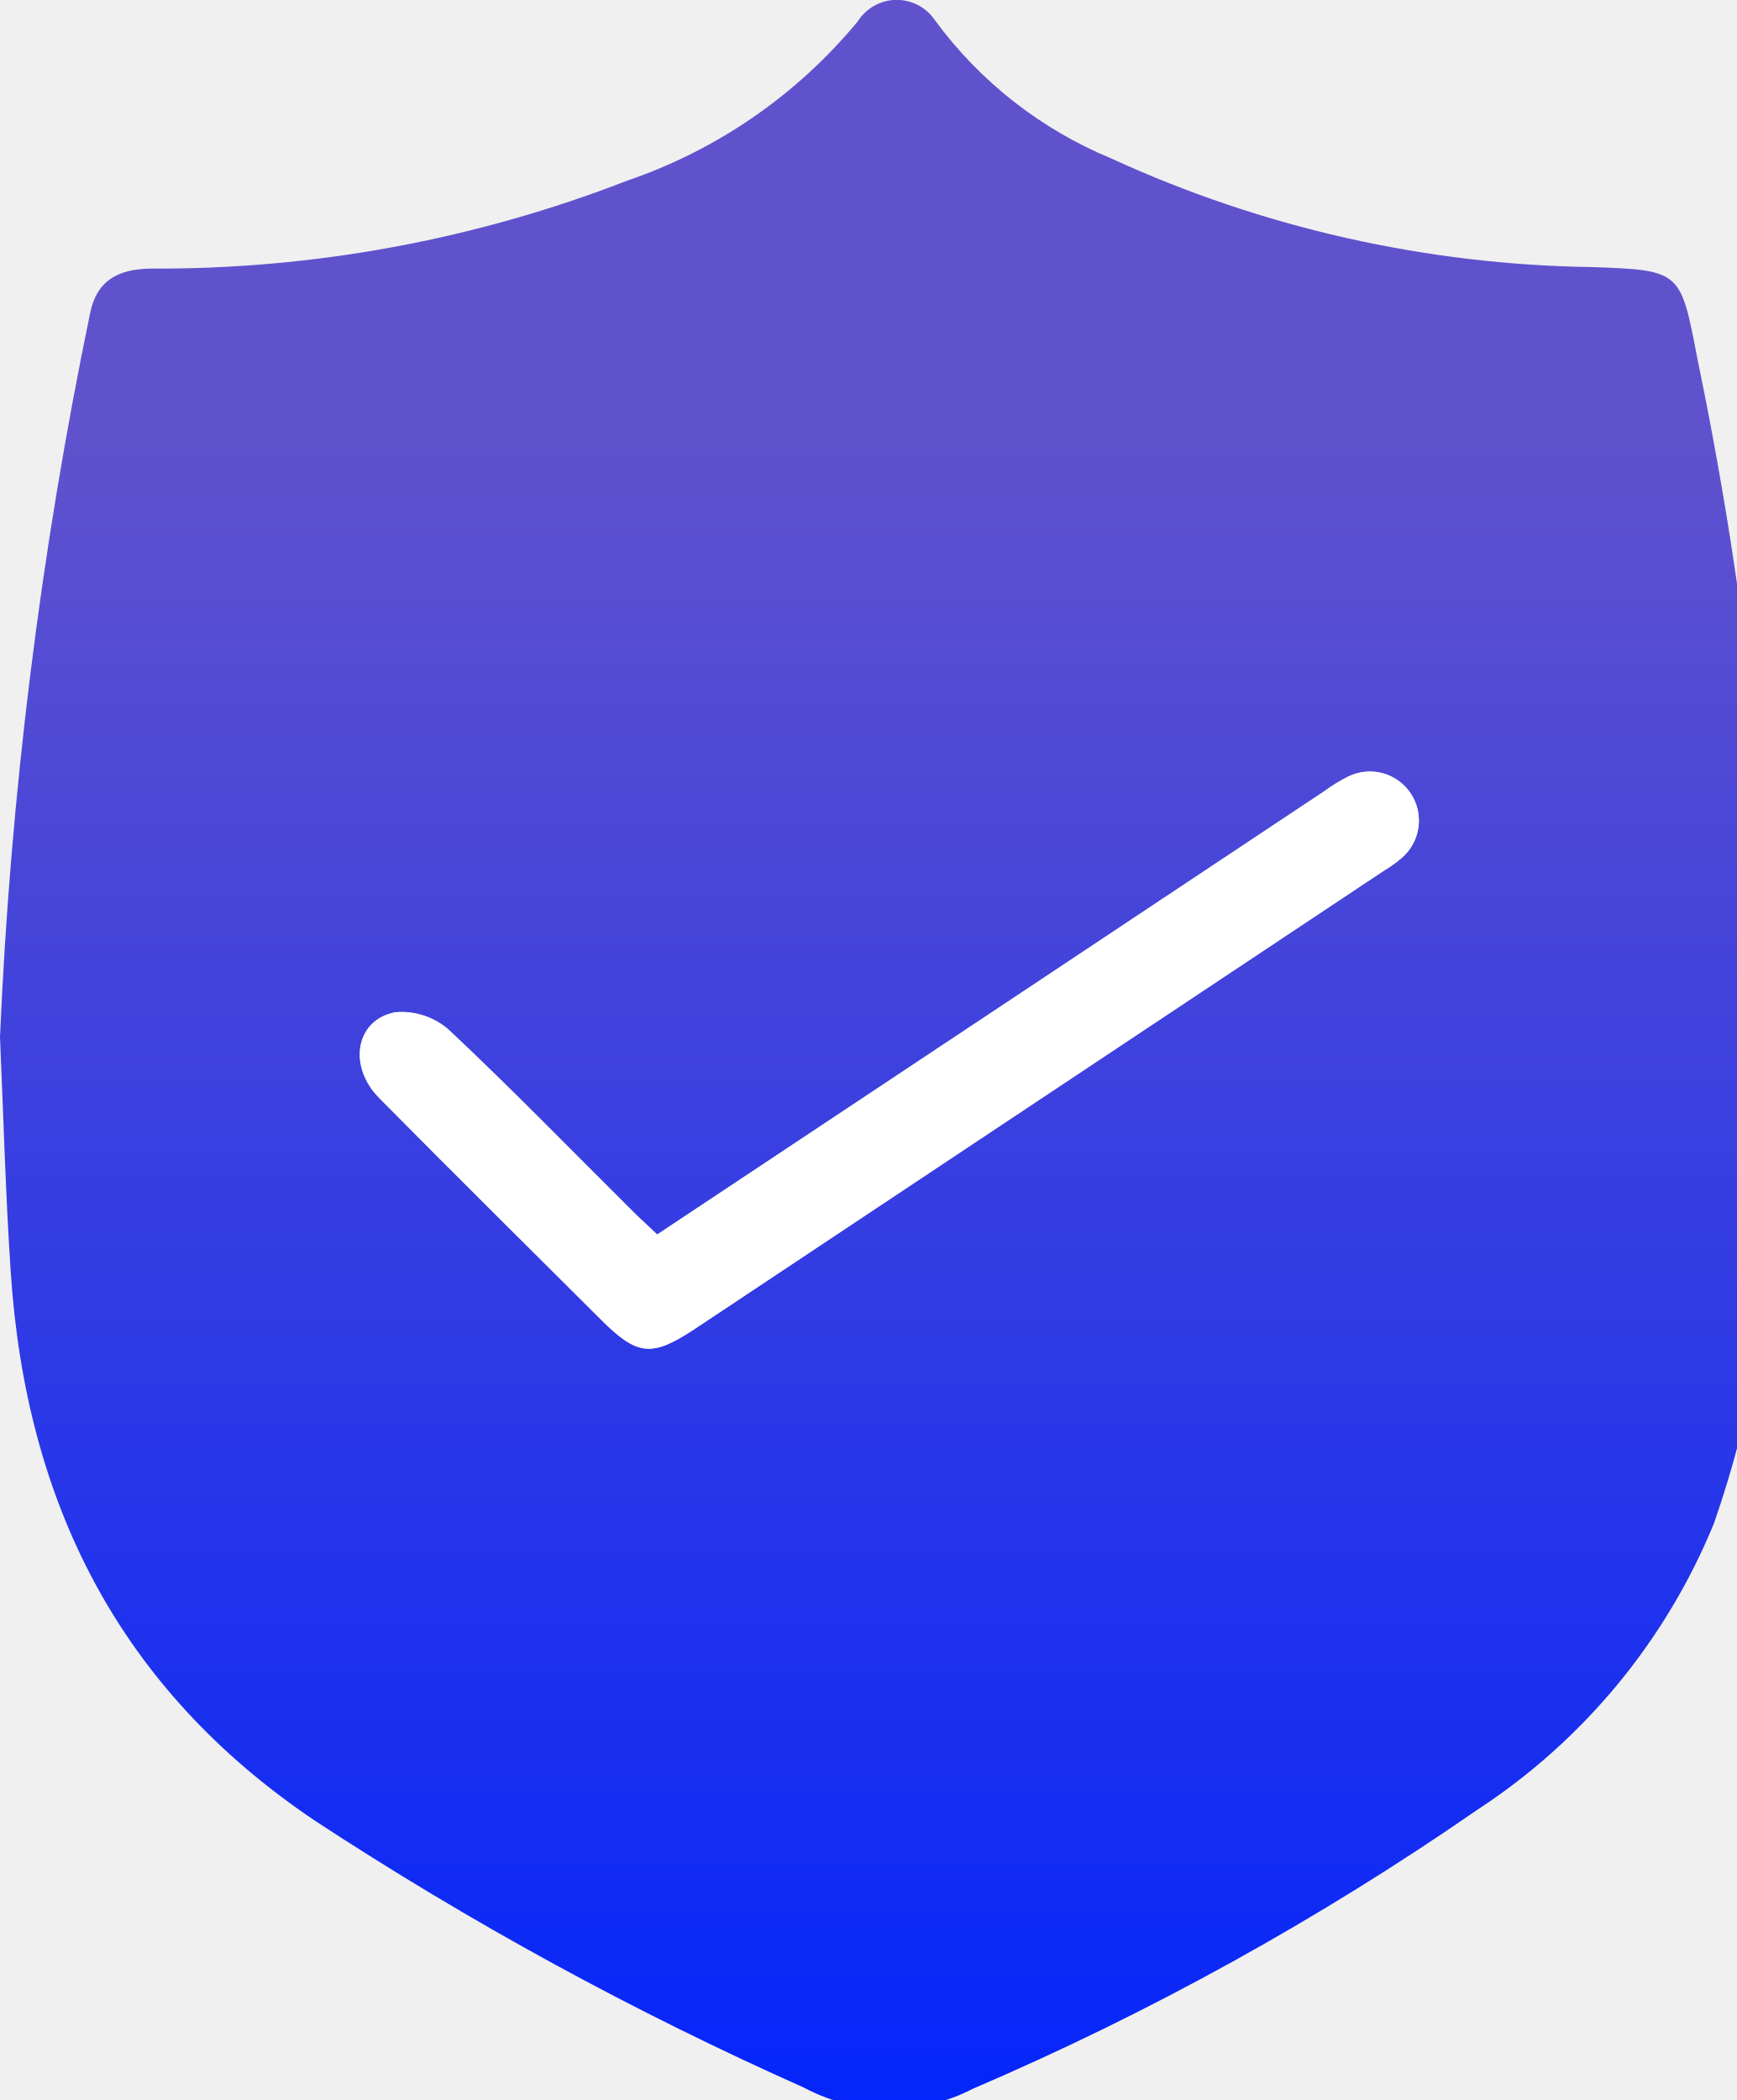
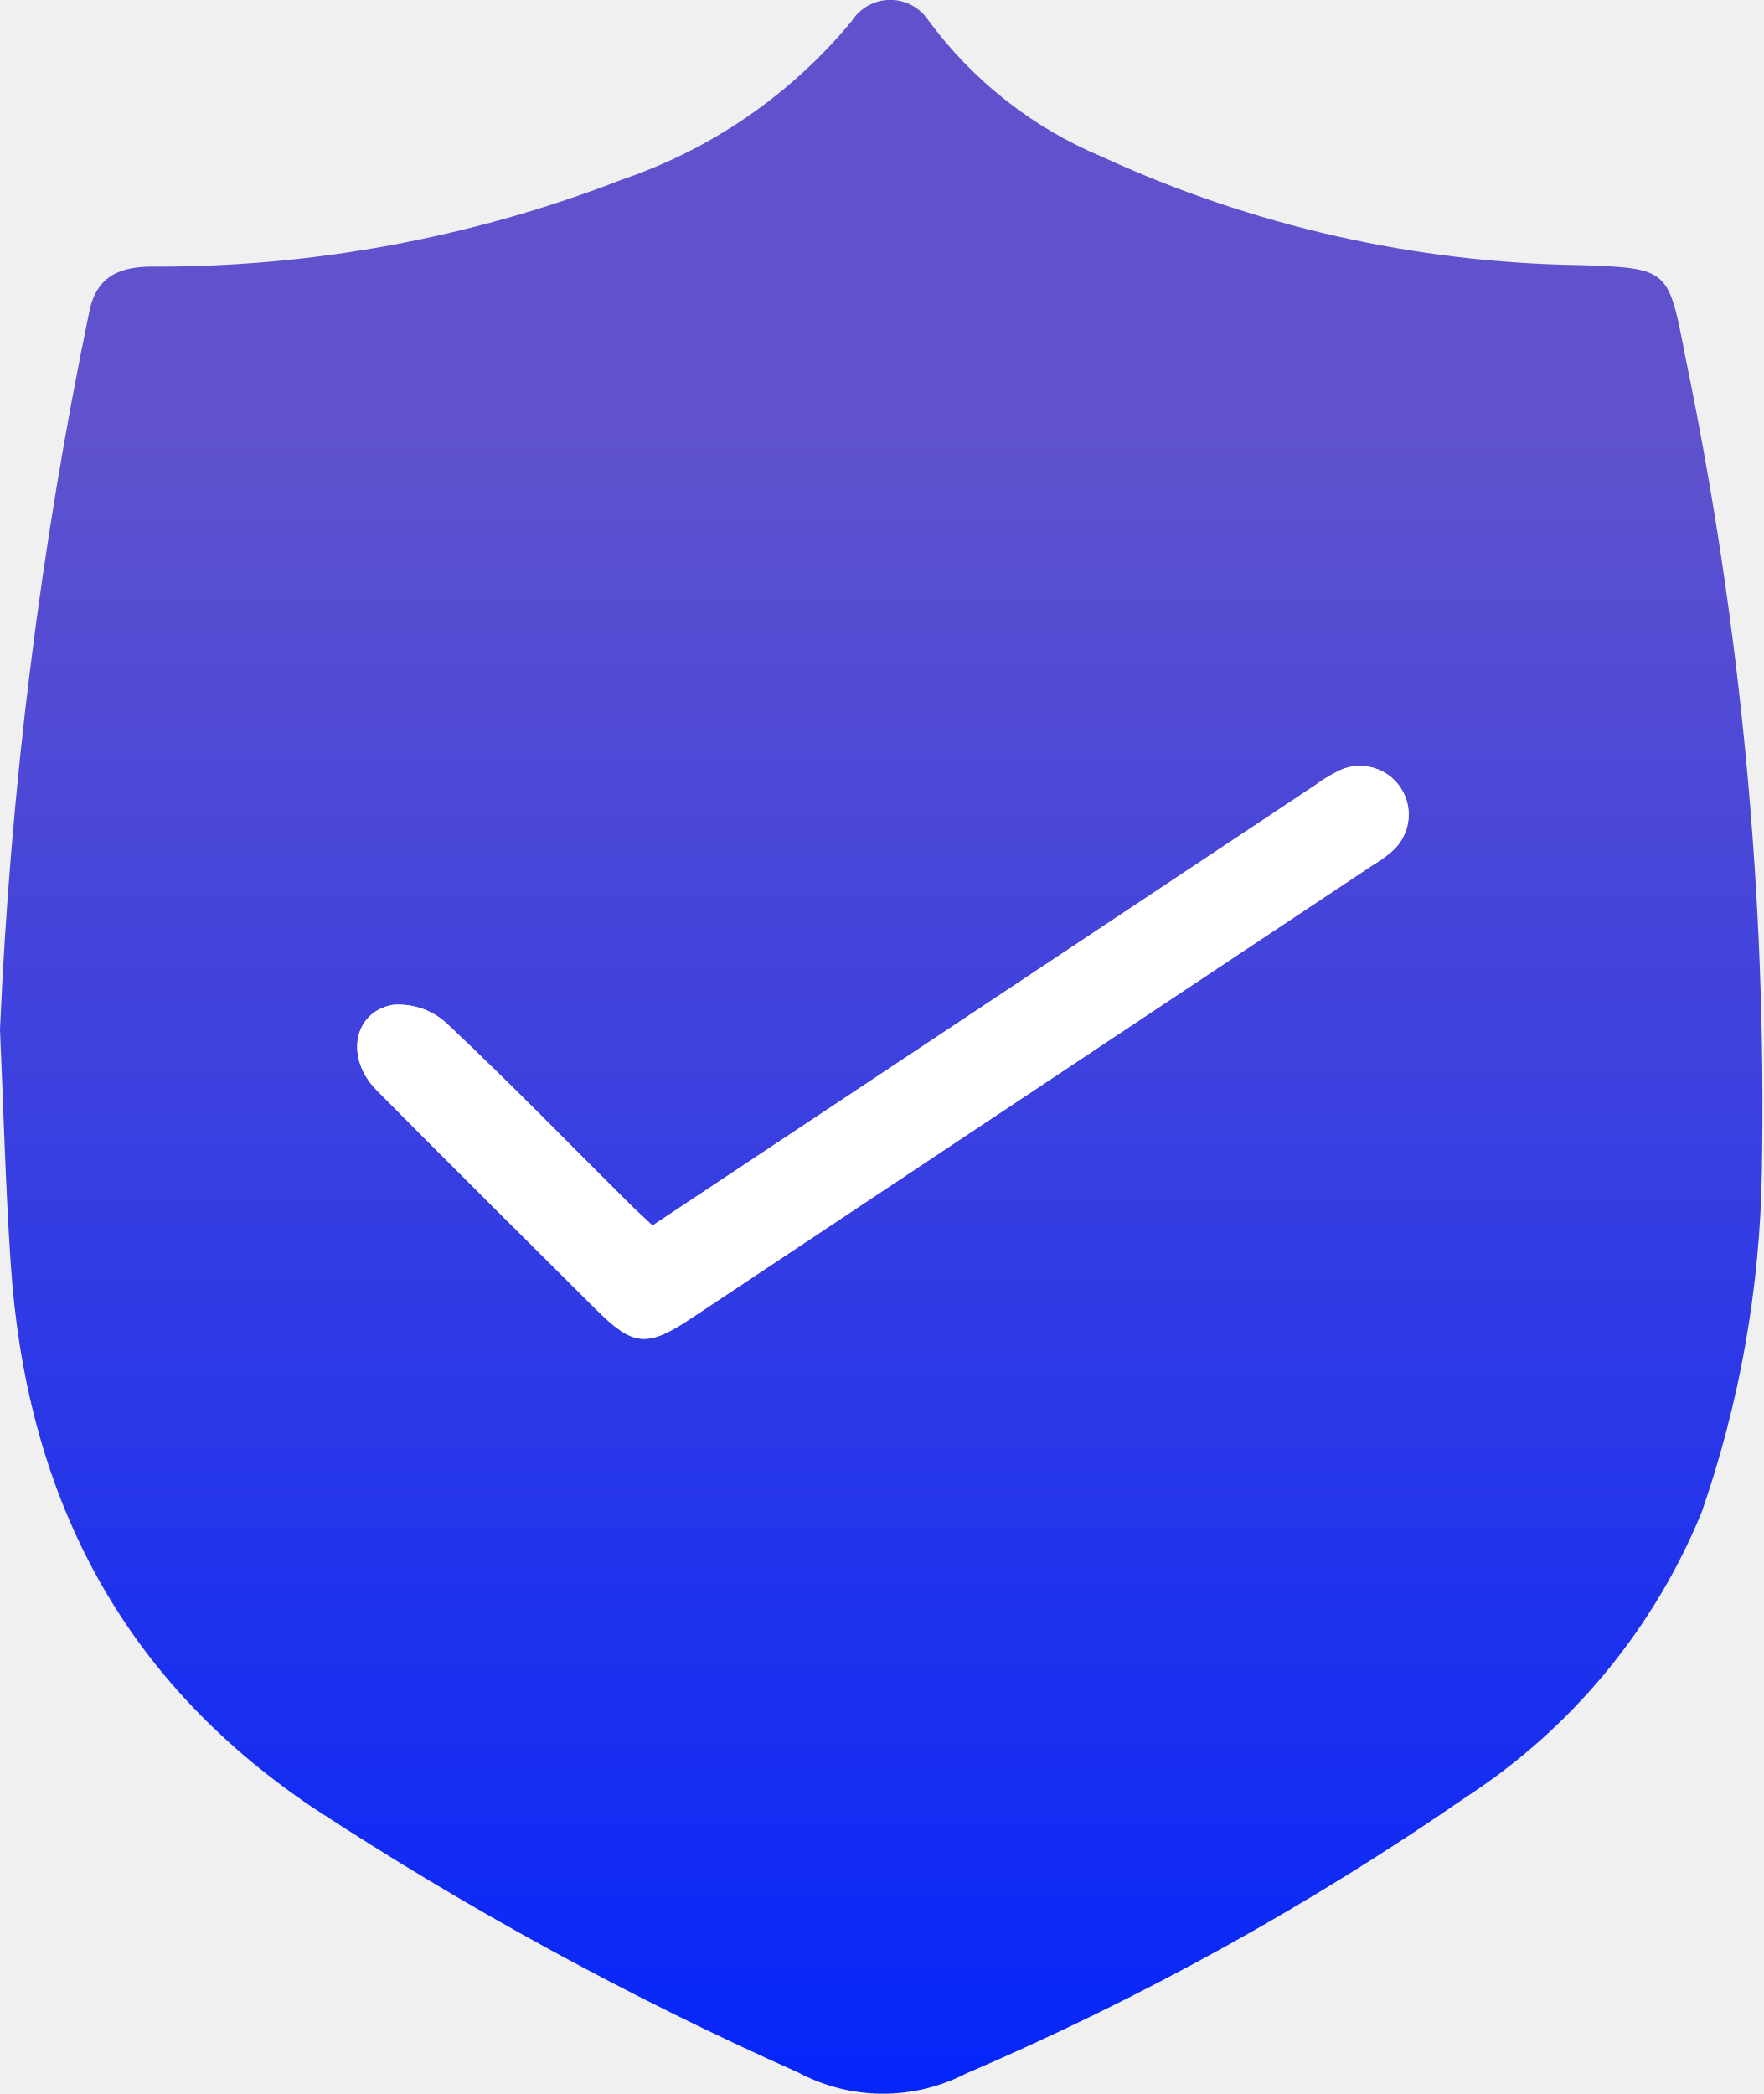
- <svg xmlns="http://www.w3.org/2000/svg" width="43" height="52" viewBox="0 0 43 52">
+ <svg xmlns="http://www.w3.org/2000/svg" width="43.979" height="52.231" viewBox="0 0 43.979 52.231">
  <defs>
    <style>.a{fill:url(#a);}.b{fill:#fff;}</style>
    <linearGradient id="a" x1="0.5" y1="0.208" x2="0.5" y2="1" gradientUnits="objectBoundingBox">
      <stop offset="0" stop-color="#6052cd" />
      <stop offset="1" stop-color="#0425fa" />
    </linearGradient>
  </defs>
  <g transform="translate(-180 -300)">
    <path class="a" d="M1362.39,400.7a112.154,112.154,0,0,1,2.23-17.915c.162-.81.681-1.1,1.5-1.112a32.109,32.109,0,0,0,11.8-2.177,12.747,12.747,0,0,0,5.713-3.947,1.141,1.141,0,0,1,1.916-.017,10.3,10.3,0,0,0,4.349,3.409,29.529,29.529,0,0,0,11.913,2.694c2.22.078,2.195.093,2.62,2.307a91.867,91.867,0,0,1,1.905,20.333,27.183,27.183,0,0,1-1.5,8.462,15.47,15.47,0,0,1-5.864,7.1,71.375,71.375,0,0,1-12.49,6.907,4.5,4.5,0,0,1-4.182-.028,85.638,85.638,0,0,1-12.113-6.611c-4.855-3.269-7.154-7.879-7.531-13.582C1362.527,404.59,1362.476,402.645,1362.39,400.7Zm16.275,4.89c-.22-.208-.415-.383-.6-.568-1.512-1.5-3-3.033-4.551-4.491a1.779,1.779,0,0,0-1.326-.446c-.991.181-1.192,1.331-.408,2.124,1.818,1.837,3.655,3.656,5.485,5.481.912.91,1.263.946,2.351.223q8.516-5.659,17.029-11.323a3.138,3.138,0,0,0,.454-.325,1.215,1.215,0,0,0-1.306-2.024,4.181,4.181,0,0,0-.612.374q-3.86,2.563-7.717,5.13Z" transform="translate(-1182.39 -75.022)" />
    <path class="b" d="M1425.416,505.778l8.8-5.845q3.859-2.564,7.717-5.13a4.178,4.178,0,0,1,.612-.374,1.215,1.215,0,0,1,1.306,2.024,3.129,3.129,0,0,1-.454.325q-8.514,5.663-17.029,11.323c-1.088.723-1.438.687-2.351-.223-1.83-1.825-3.667-3.643-5.485-5.481-.784-.793-.583-1.944.408-2.124a1.778,1.778,0,0,1,1.326.446c1.553,1.459,3.04,2.988,4.551,4.491C1425,505.394,1425.2,505.57,1425.416,505.778Z" transform="translate(-1229.141 -175.208)" />
  </g>
</svg>
